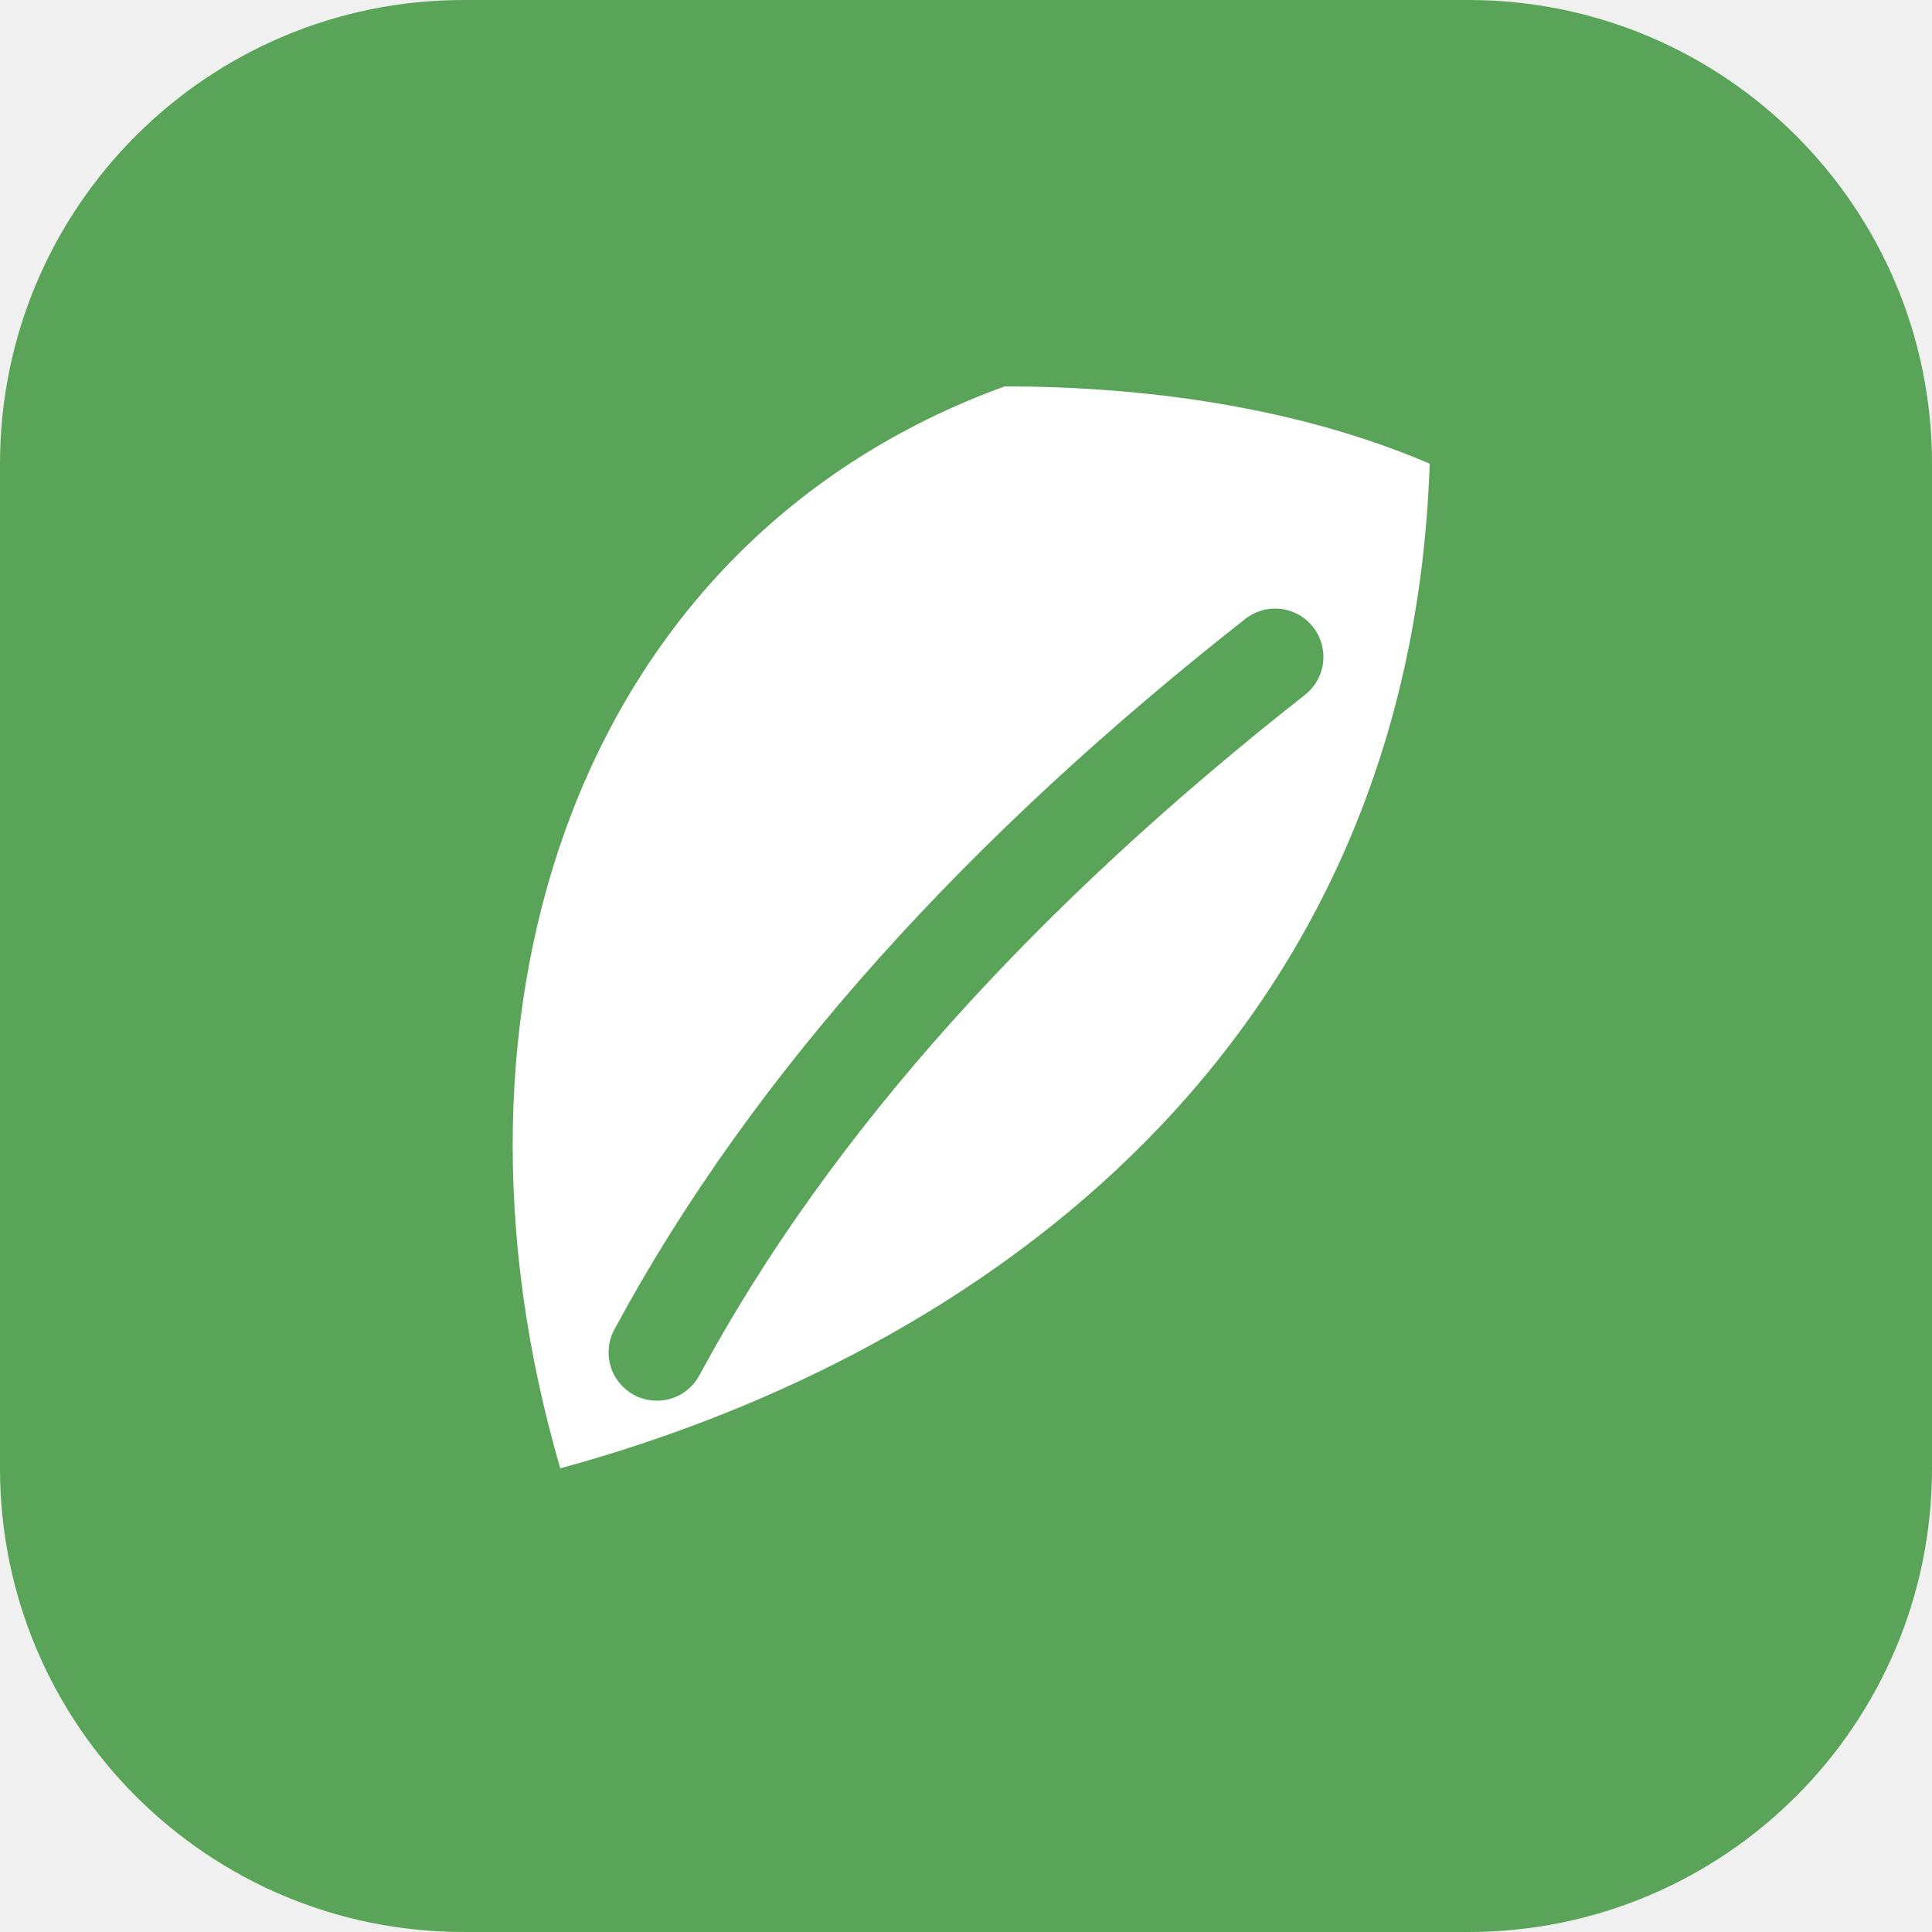
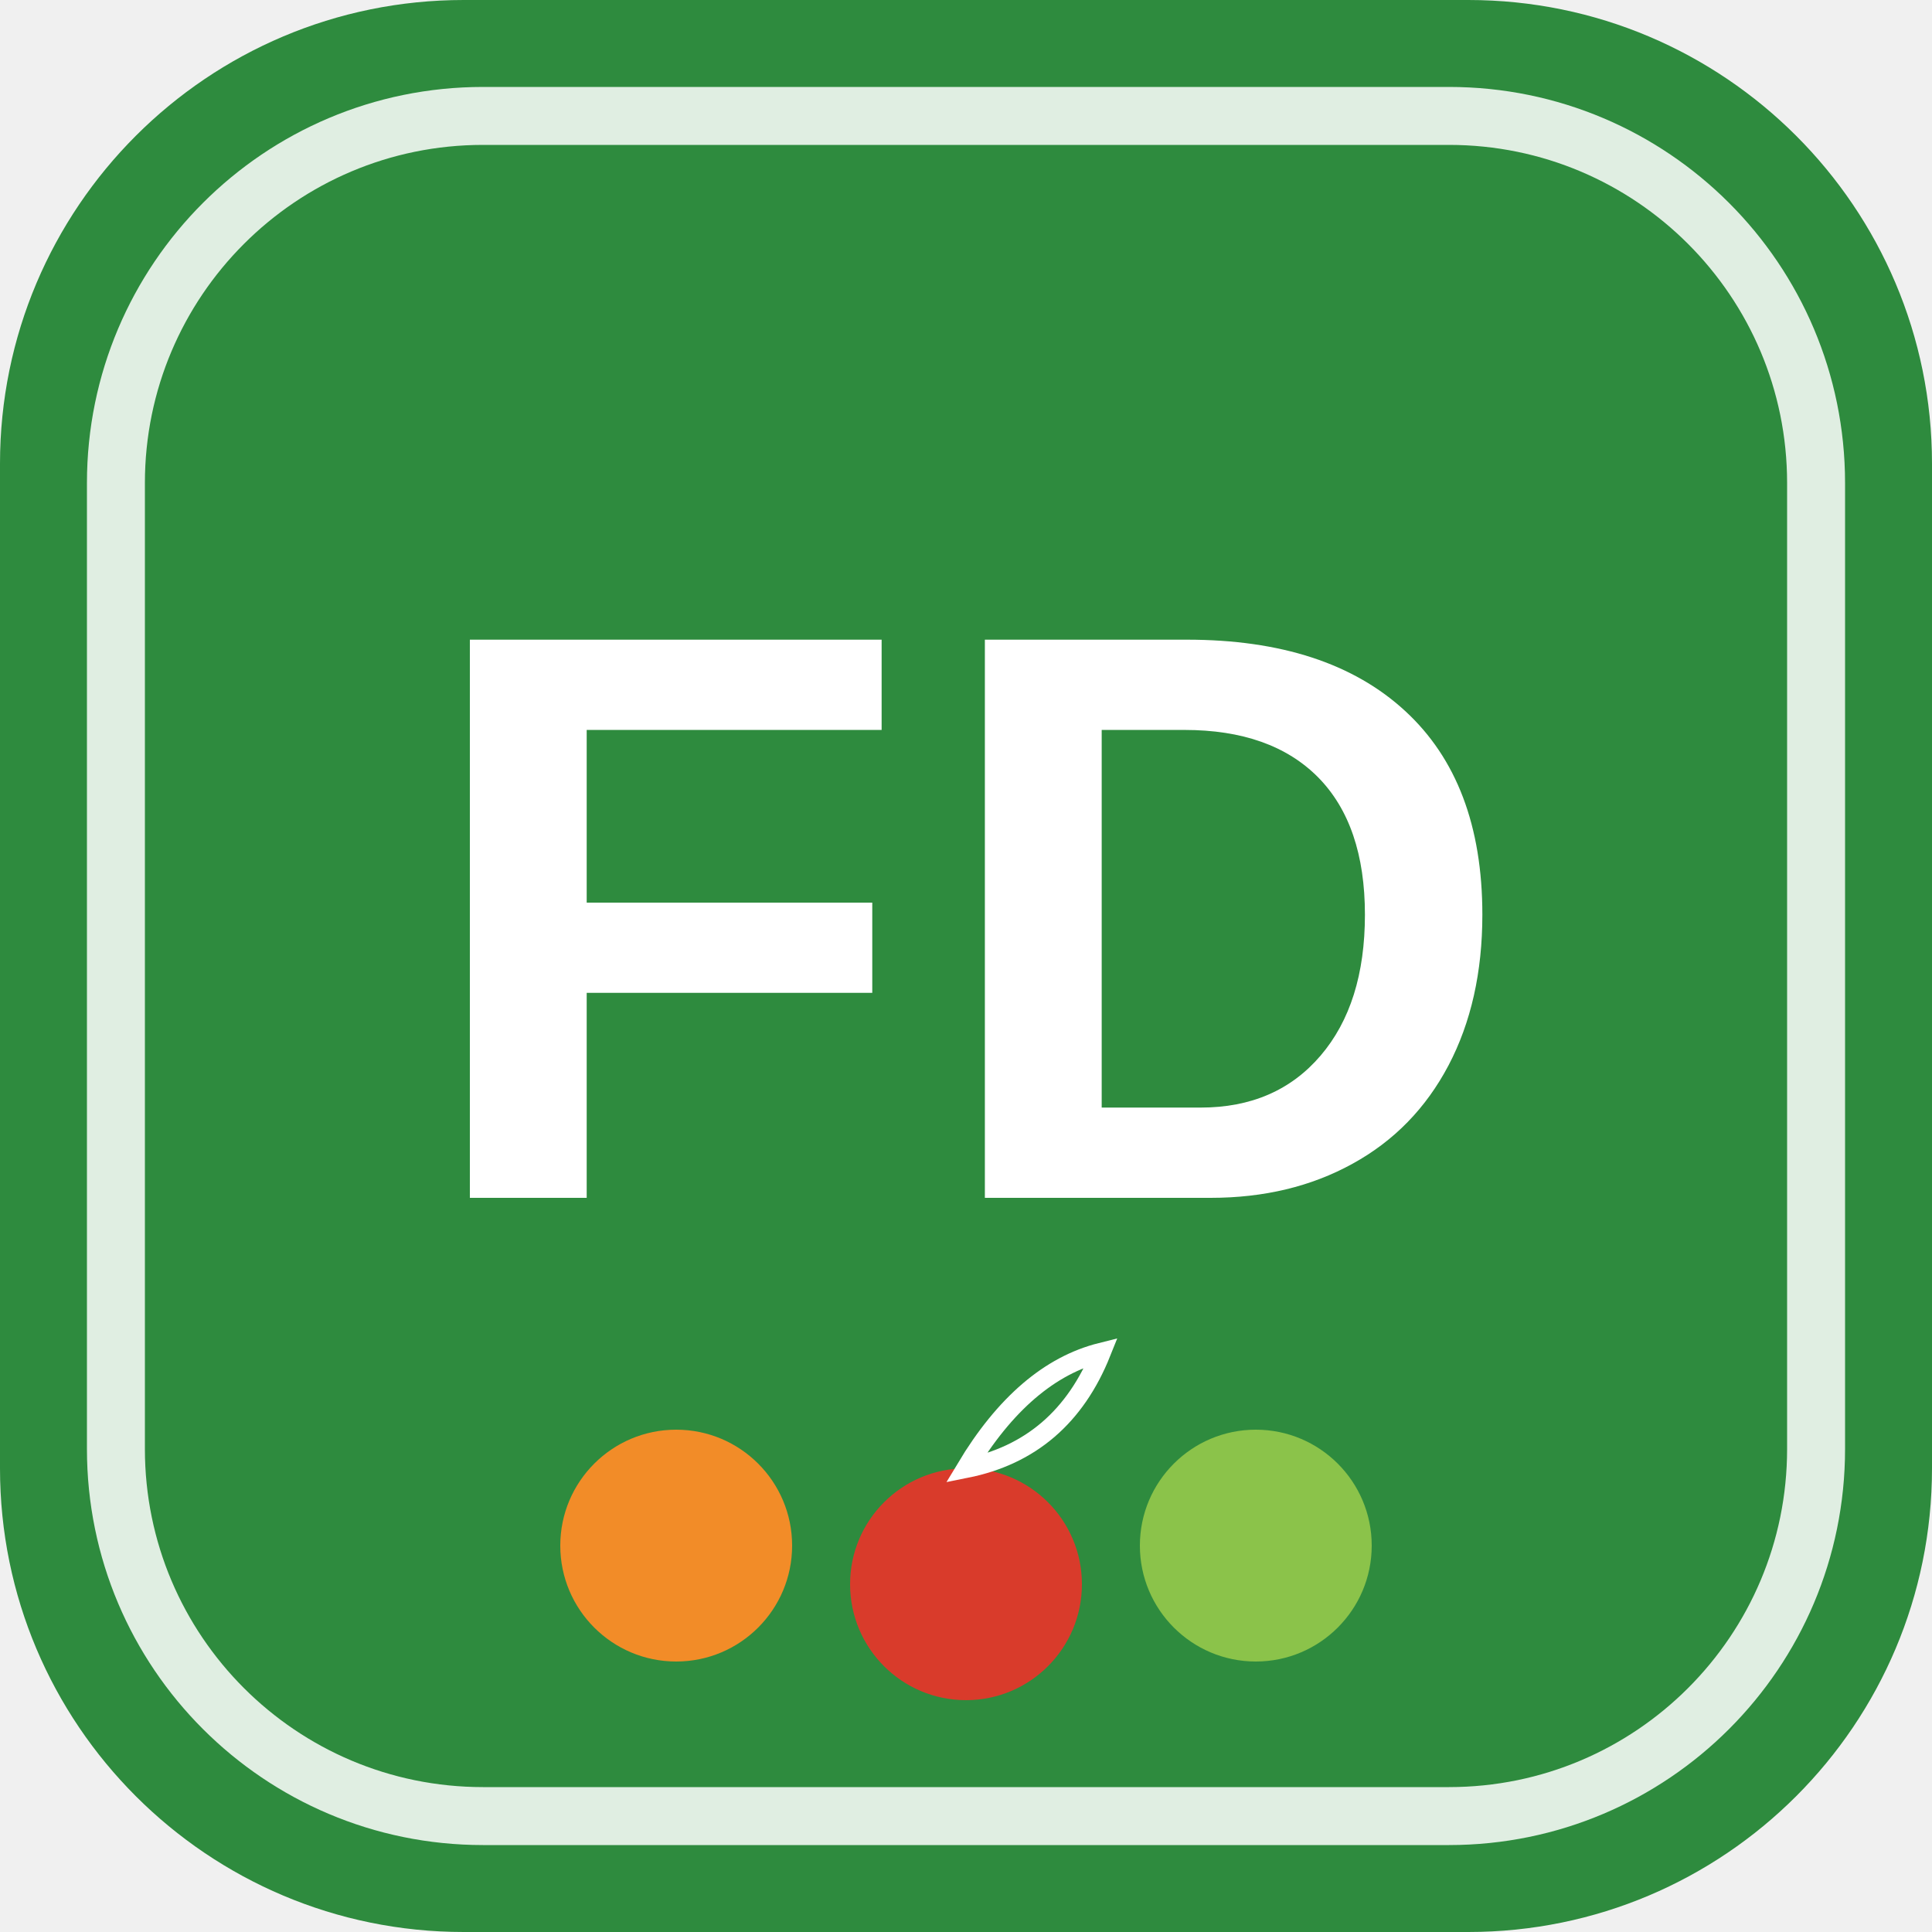
<svg xmlns="http://www.w3.org/2000/svg" viewBox="0 0 100 100">
-   <rect width="100" height="100" rx="24" fill="#5AA45A" />
-   <path d="M52 20 C30 28 22 52 29 76 C51 70 73 54 74 24 C67 21 59 20 52 20 Z" fill="#ffffff" />
-   <path d="M34 70 C41 57 52 45 66 34" stroke="#5AA45A" stroke-width="5" fill="none" stroke-linecap="round" />
+   <rect width="100" height="100" rx="24" fill="#2E8B3E" />
+   <rect x="6" y="6" width="88" height="88" rx="19" fill="none" stroke="#ffffff" stroke-width="3" opacity="0.85" />
+   <text x="50" y="62" font-family="Arial Black, Arial, sans-serif" font-size="42" font-weight="900" fill="#ffffff" text-anchor="middle" letter-spacing="1">FD</text>
+   <circle cx="35" cy="80" r="6" fill="#F28C28" />
+   <circle cx="50" cy="82" r="6" fill="#D93B2B" />
+   <circle cx="65" cy="80" r="6" fill="#8BC34A" />
+   <path d="M50 76 q3 -5 7 -6 q-2 5 -7 6 Z" fill="#2E8B3E" stroke="#ffffff" stroke-width="1" />
</svg>
